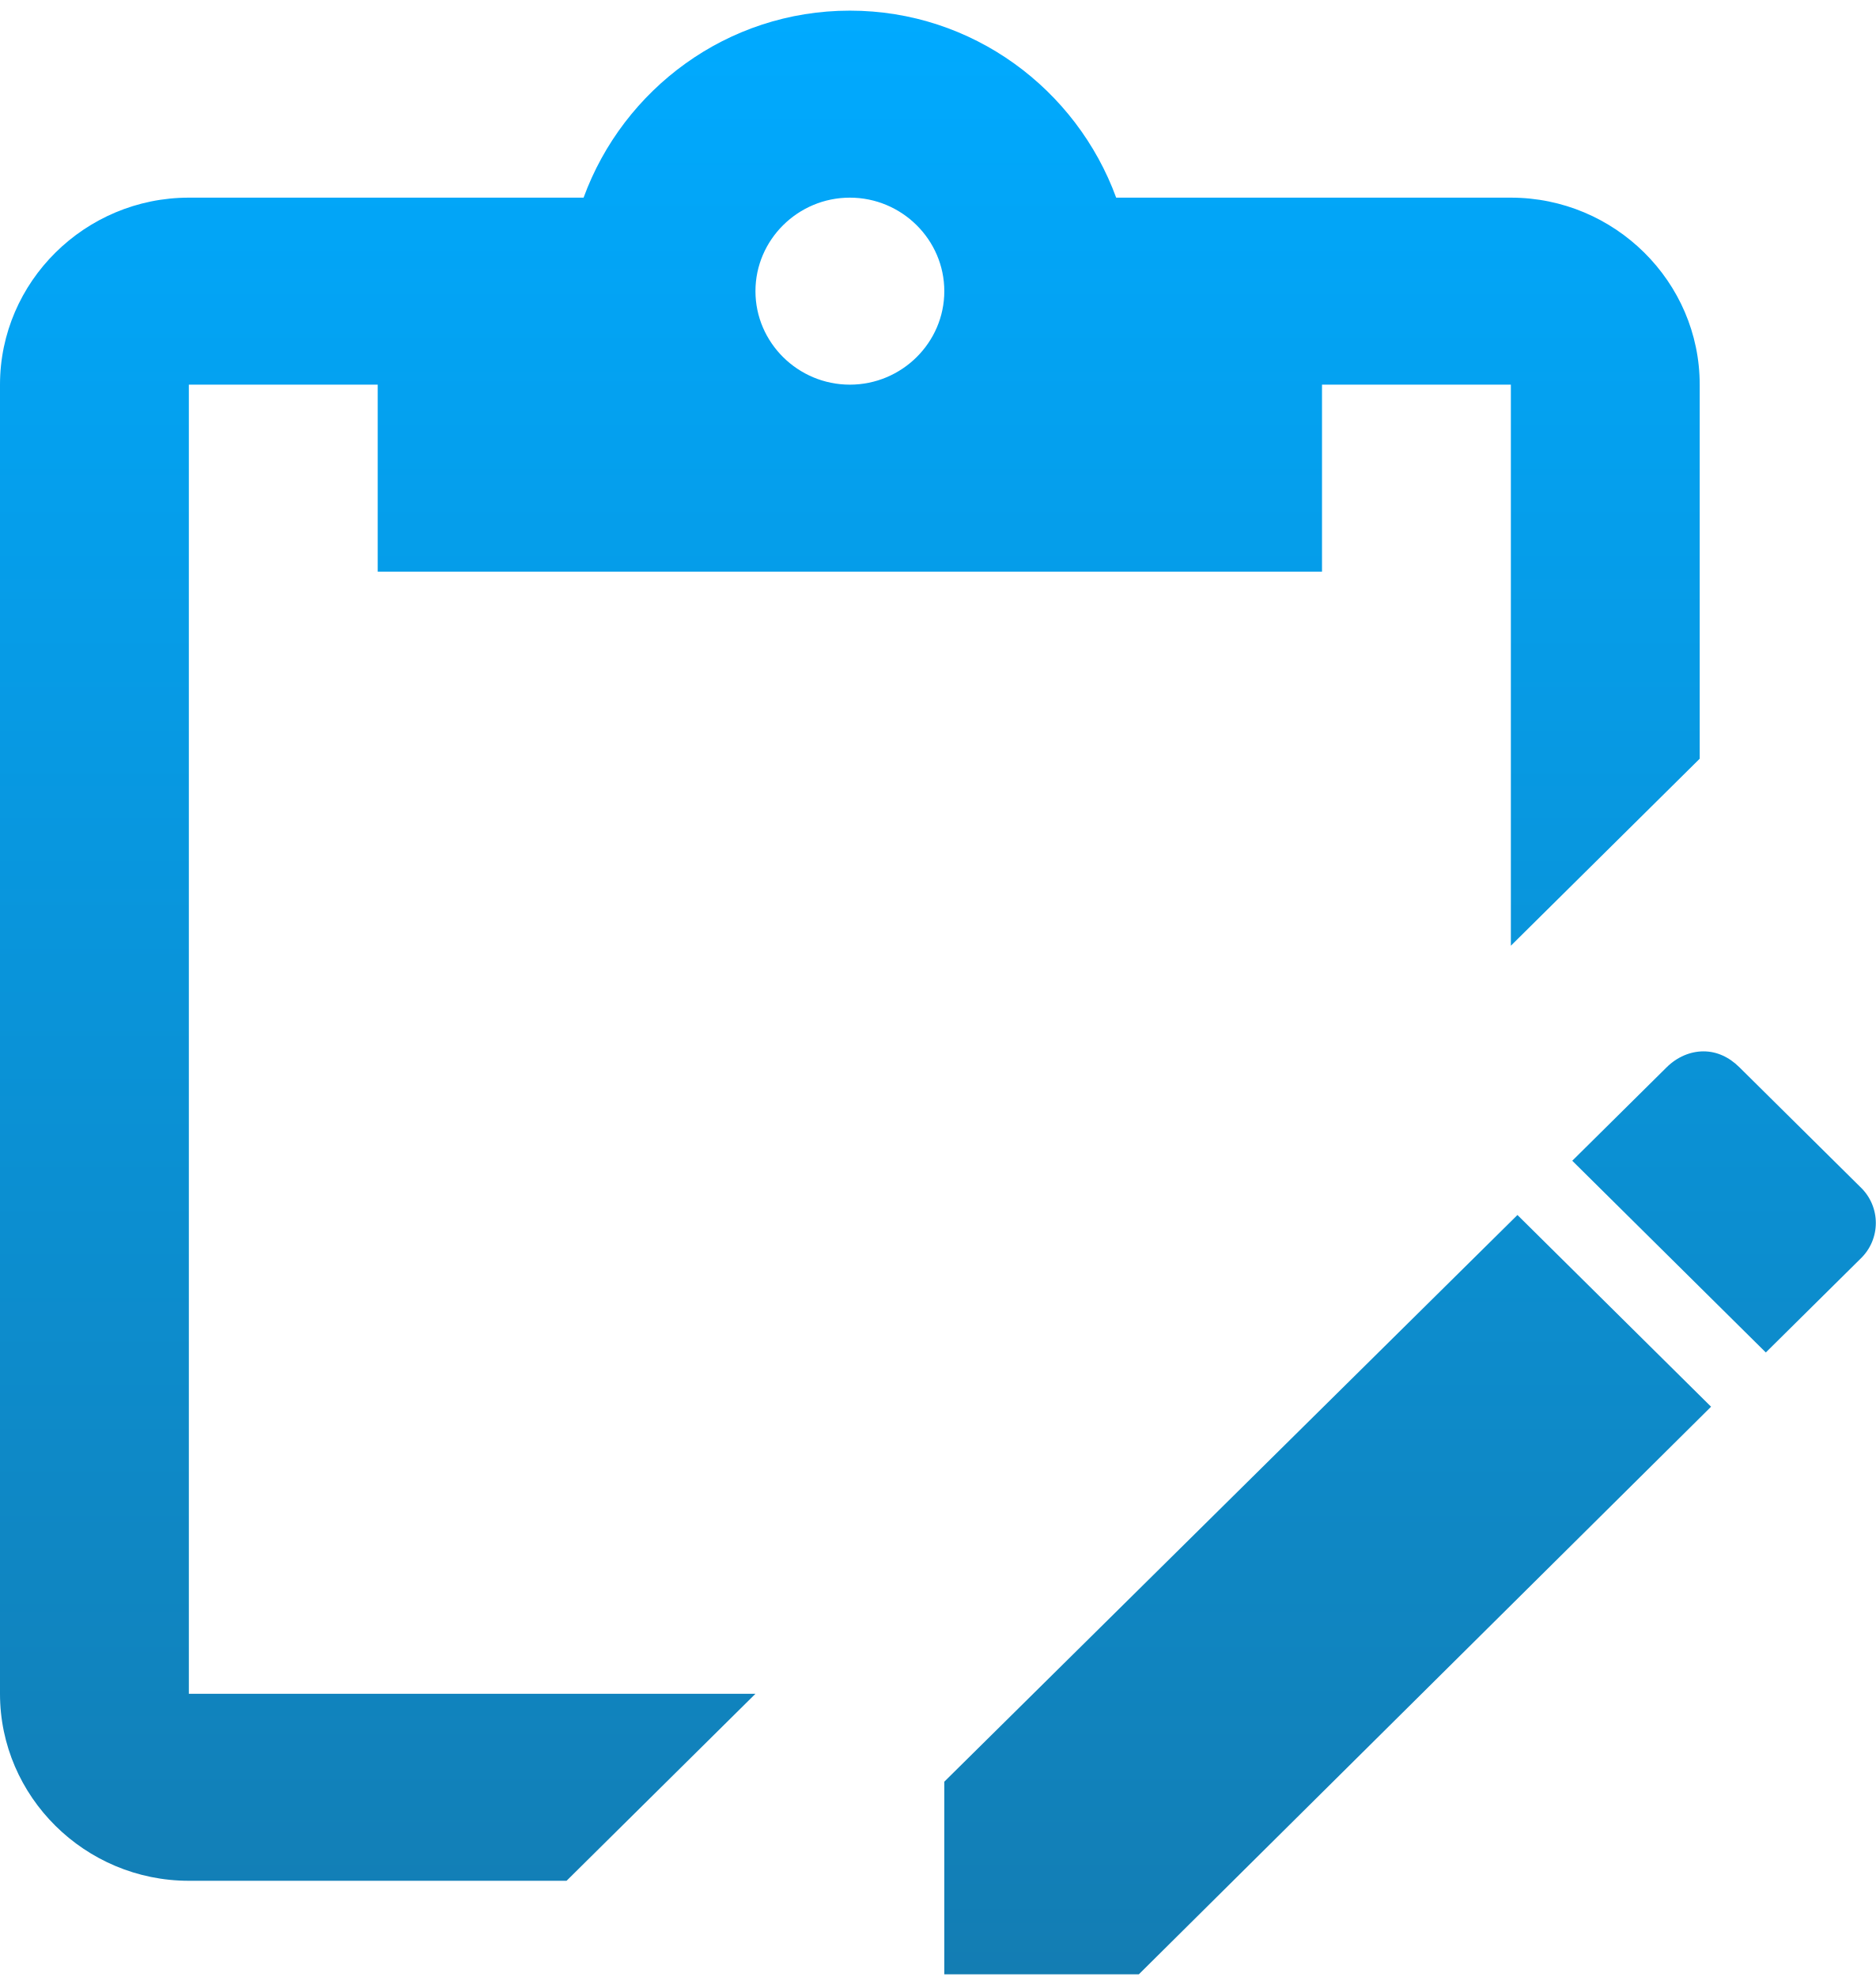
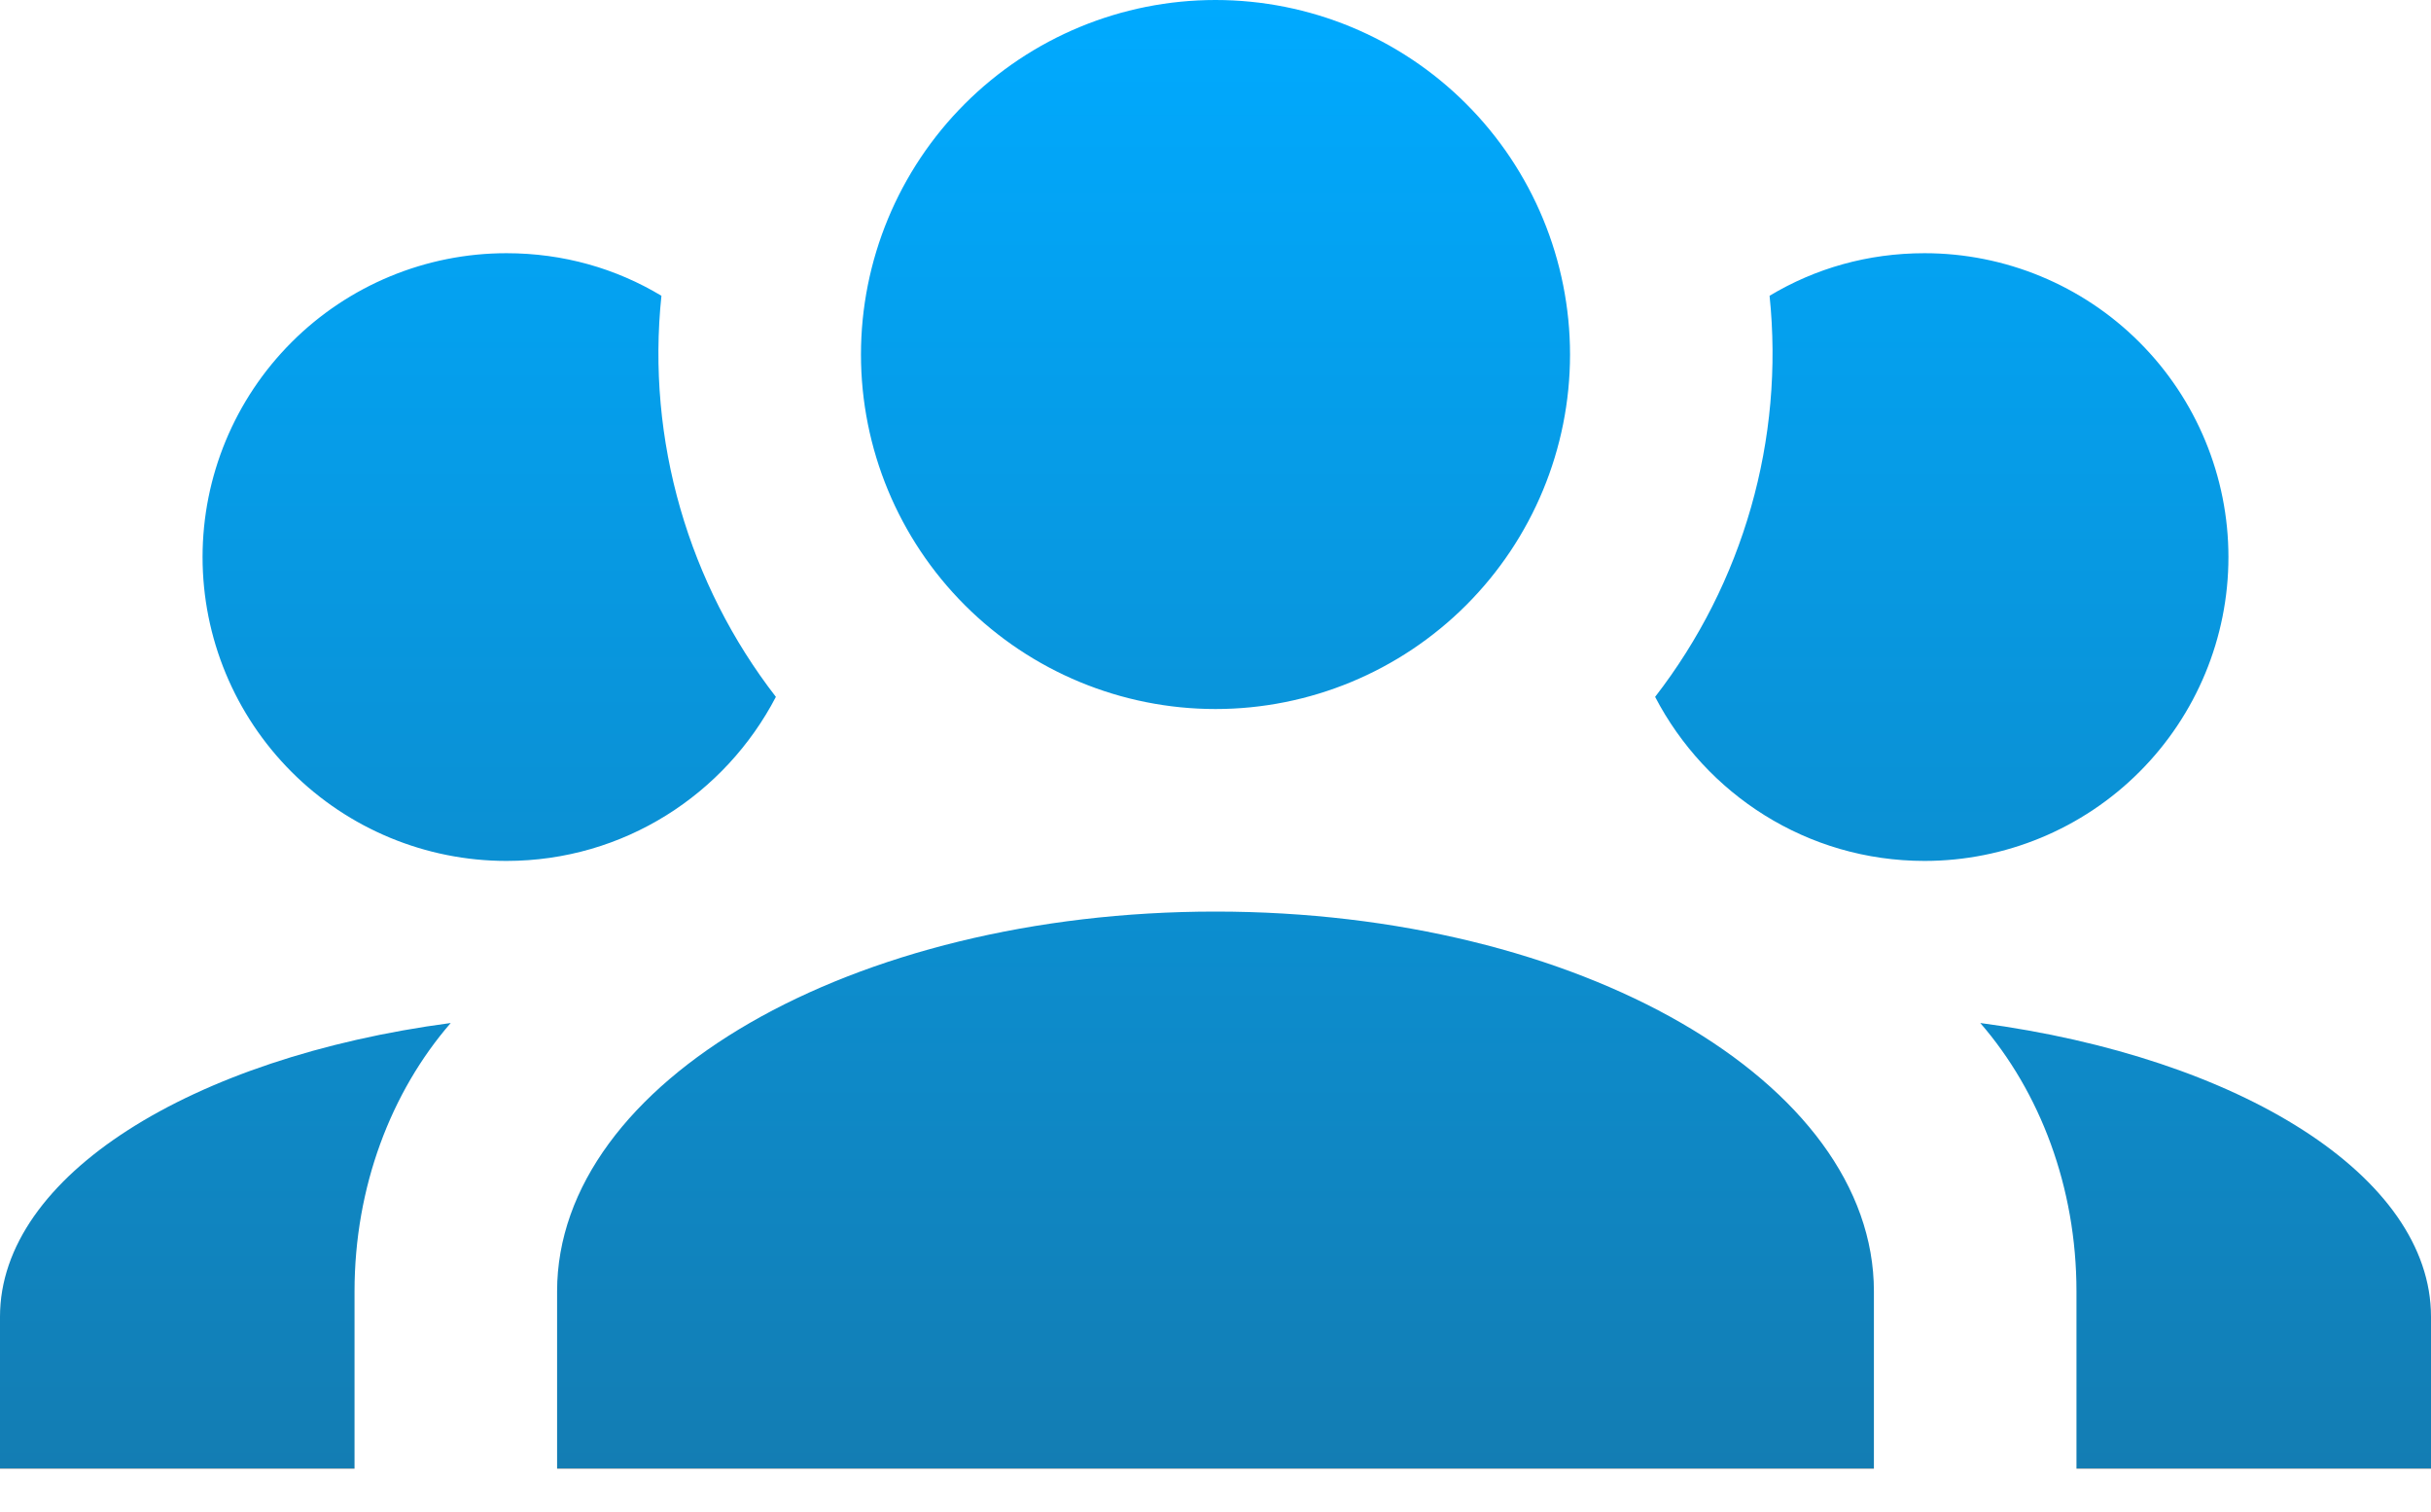
- <svg xmlns="http://www.w3.org/2000/svg" width="37" height="39" viewBox="0 0 37 39" fill="none">
-   <path d="M33.601 20.74C33.862 20.74 34.104 20.851 34.309 21.054L36.693 23.415C37.102 23.802 37.102 24.448 36.693 24.835L34.83 26.68L31.012 22.898L32.874 21.054C33.079 20.851 33.34 20.74 33.601 20.74ZM29.931 23.968L33.75 27.75L22.463 38.947H18.626V35.147L29.931 23.968ZM14.901 33.413L11.175 37.102H3.725C1.676 37.102 0 35.442 0 33.413V7.588C0 5.559 1.676 3.899 3.725 3.899H11.511C12.293 1.759 14.342 0.21 16.763 0.21C19.184 0.21 21.233 1.759 22.016 3.899H29.801C31.85 3.899 33.526 5.559 33.526 7.588V14.967L29.801 18.656V7.588H26.076V11.277H7.45V7.588H3.725V33.413H14.901ZM16.763 3.899C15.739 3.899 14.901 4.729 14.901 5.744C14.901 6.758 15.739 7.588 16.763 7.588C17.788 7.588 18.626 6.758 18.626 5.744C18.626 4.729 17.788 3.899 16.763 3.899Z" fill="url(#paint0_linear_318_1626)" />
+ <svg xmlns="http://www.w3.org/2000/svg" width="37" height="23" viewBox="0 0 37 23" fill="none">
+   <path d="M18.5 0C19.931 0 21.303 0.568 22.315 1.58C23.327 2.592 23.896 3.965 23.896 5.396C23.896 6.827 23.327 8.199 22.315 9.211C21.303 10.223 19.931 10.792 18.5 10.792C17.069 10.792 15.697 10.223 14.685 9.211C13.673 8.199 13.104 6.827 13.104 5.396C13.104 3.965 13.673 2.592 14.685 1.58C15.697 0.568 17.069 0 18.5 0ZM7.708 3.854C8.572 3.854 9.373 4.085 10.067 4.502C9.836 6.706 10.483 8.895 11.809 10.607C11.038 12.087 9.497 13.104 7.708 13.104C6.482 13.104 5.305 12.617 4.438 11.749C3.571 10.882 3.083 9.706 3.083 8.479C3.083 7.253 3.571 6.076 4.438 5.209C5.305 4.341 6.482 3.854 7.708 3.854ZM29.292 3.854C30.518 3.854 31.695 4.341 32.562 5.209C33.429 6.076 33.917 7.253 33.917 8.479C33.917 9.706 33.429 10.882 32.562 11.749C31.695 12.617 30.518 13.104 29.292 13.104C27.503 13.104 25.962 12.087 25.191 10.607C26.535 8.871 27.159 6.685 26.933 4.502C27.627 4.085 28.428 3.854 29.292 3.854ZM8.479 19.656C8.479 16.465 12.965 13.875 18.5 13.875C24.035 13.875 28.521 16.465 28.521 19.656V22.354H8.479V19.656ZM0 22.354V20.042C0 17.899 2.914 16.095 6.86 15.571C5.951 16.619 5.396 18.068 5.396 19.656V22.354H0ZM37 22.354H31.604V19.656C31.604 18.068 31.049 16.619 30.14 15.571C34.086 16.095 37 17.899 37 20.042V22.354Z" fill="url(#paint0_linear_1164_398)" />
  <defs>
-     <linearGradient id="paint0_linear_318_1626" x1="18.5" y1="0.21" x2="18.5" y2="38.947" gradientUnits="userSpaceOnUse">
+     <linearGradient id="paint0_linear_1164_398" x1="18.5" y1="0" x2="18.5" y2="22.354" gradientUnits="userSpaceOnUse">
      <stop stop-color="#00AAFF" />
      <stop offset="1" stop-color="#137DB3" />
      <stop offset="1" stop-color="#3C5A69" />
    </linearGradient>
  </defs>
</svg>
